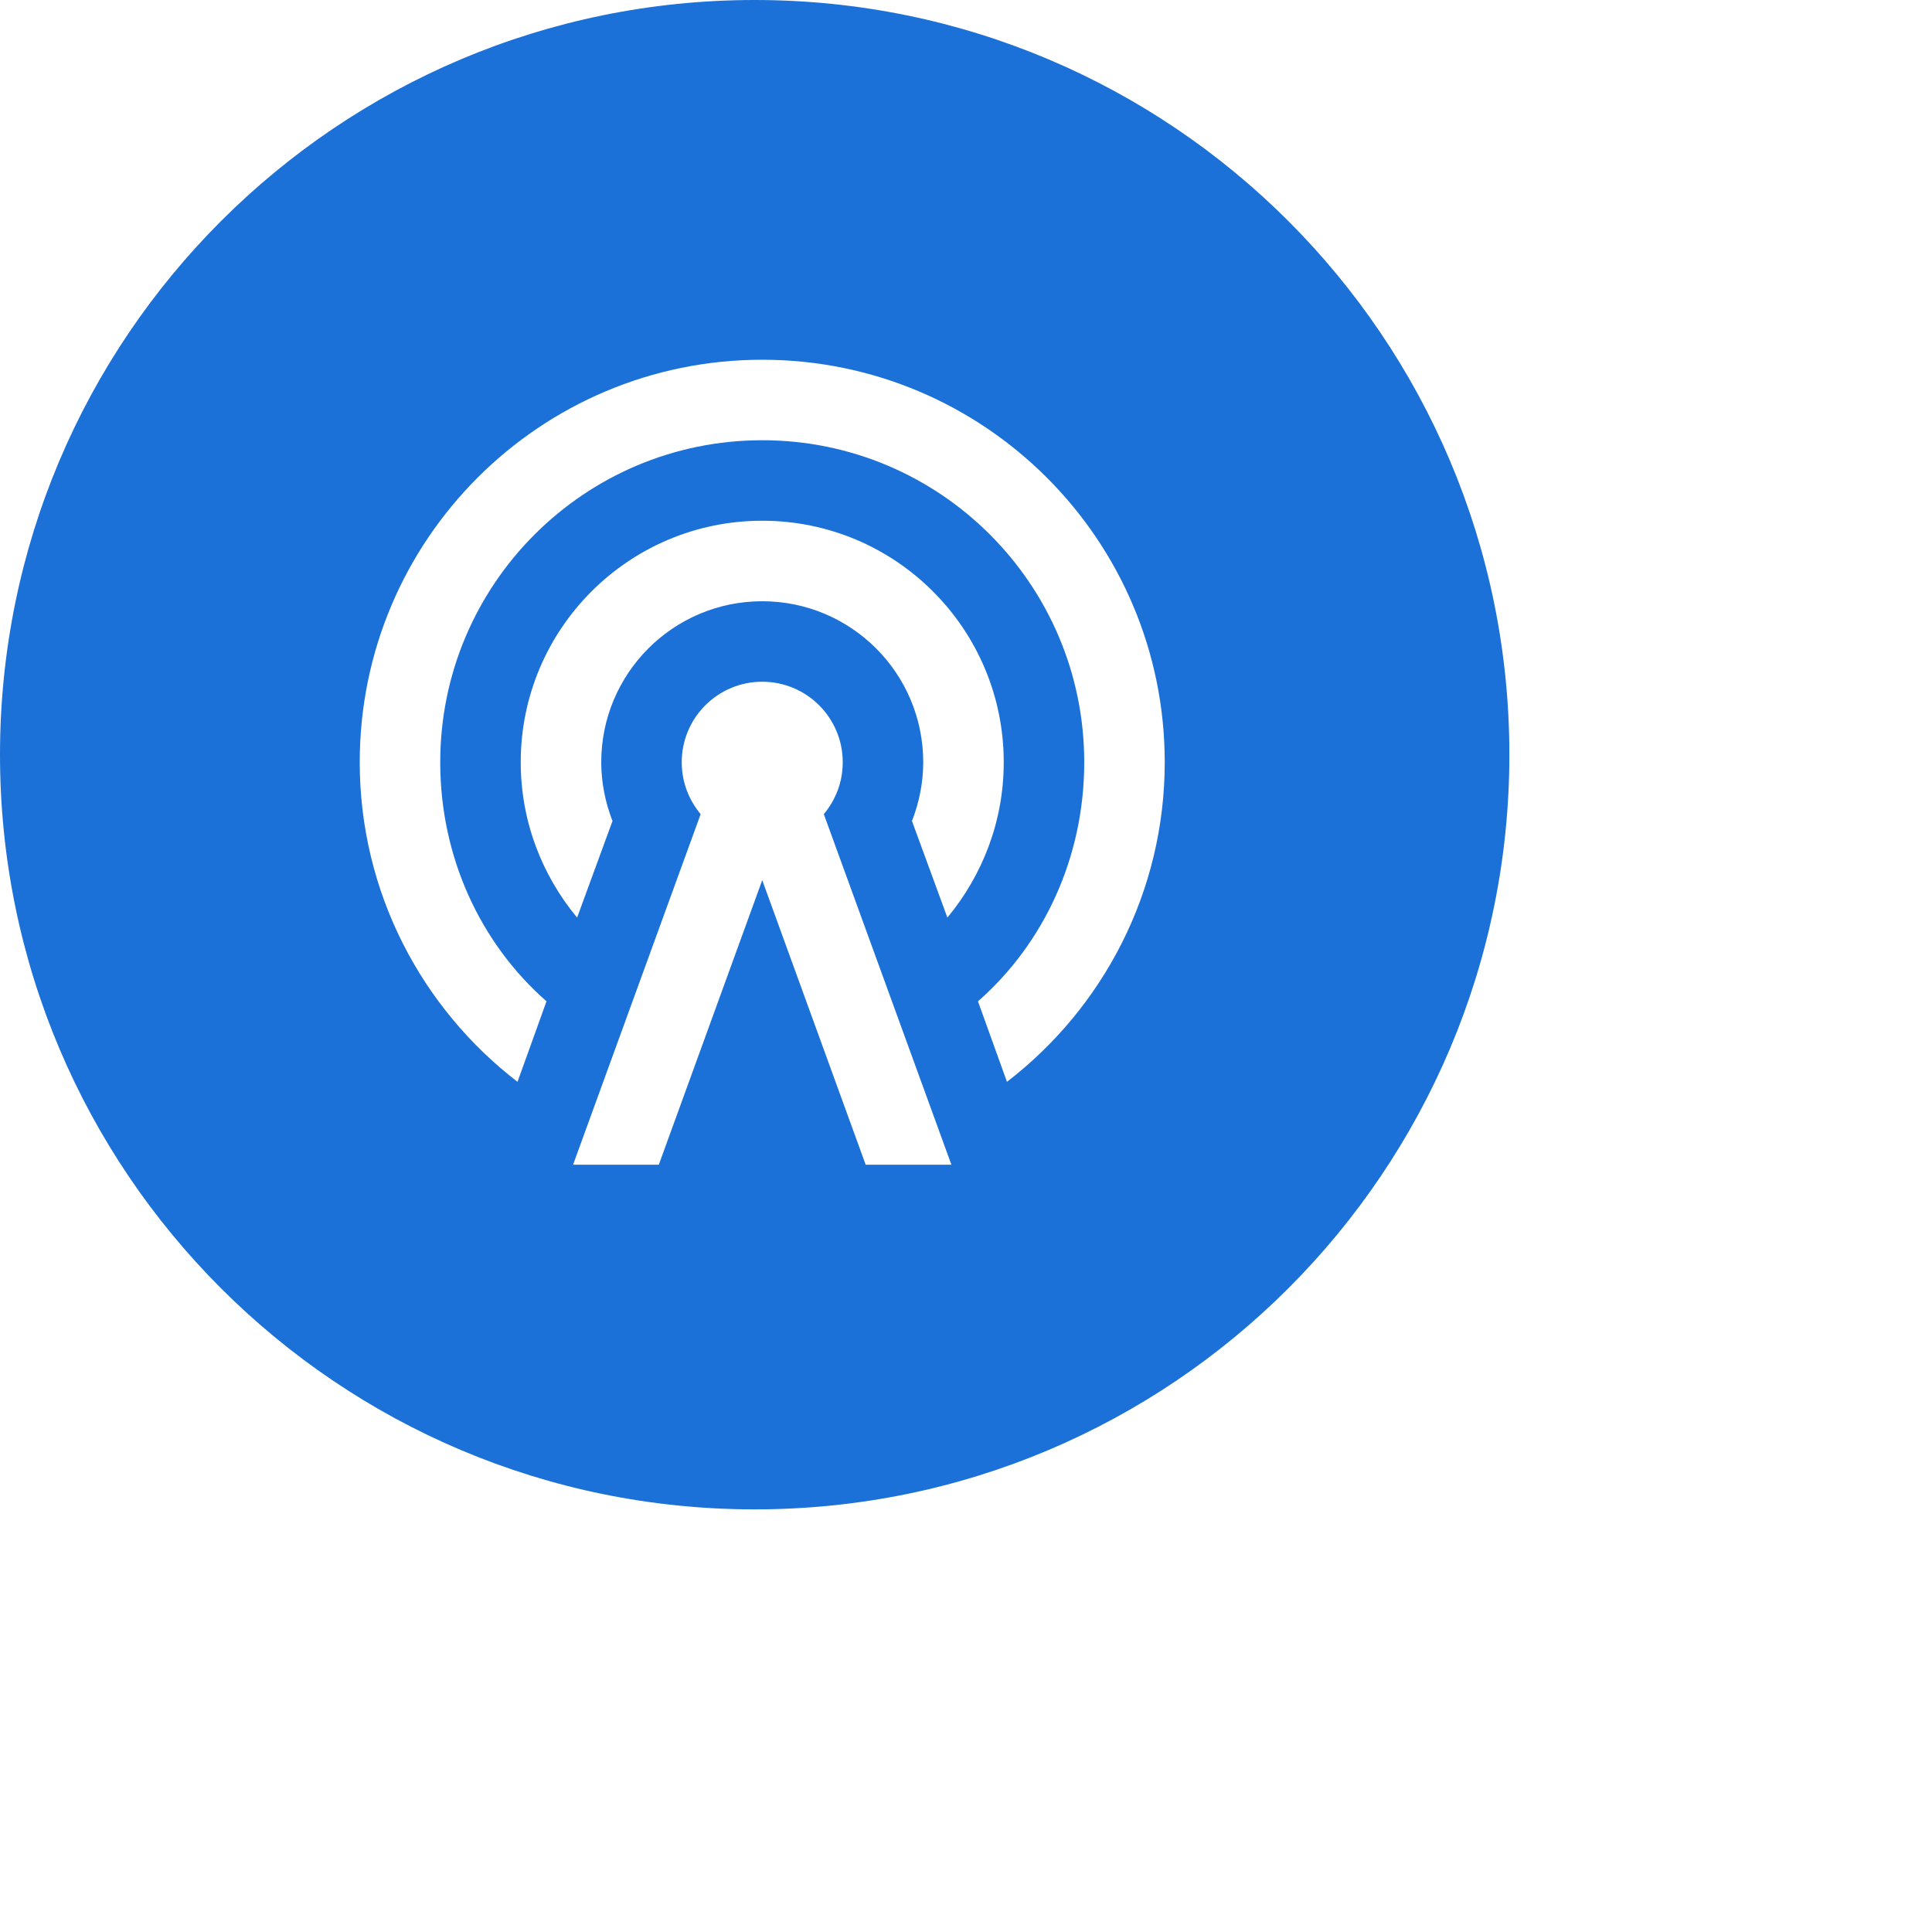
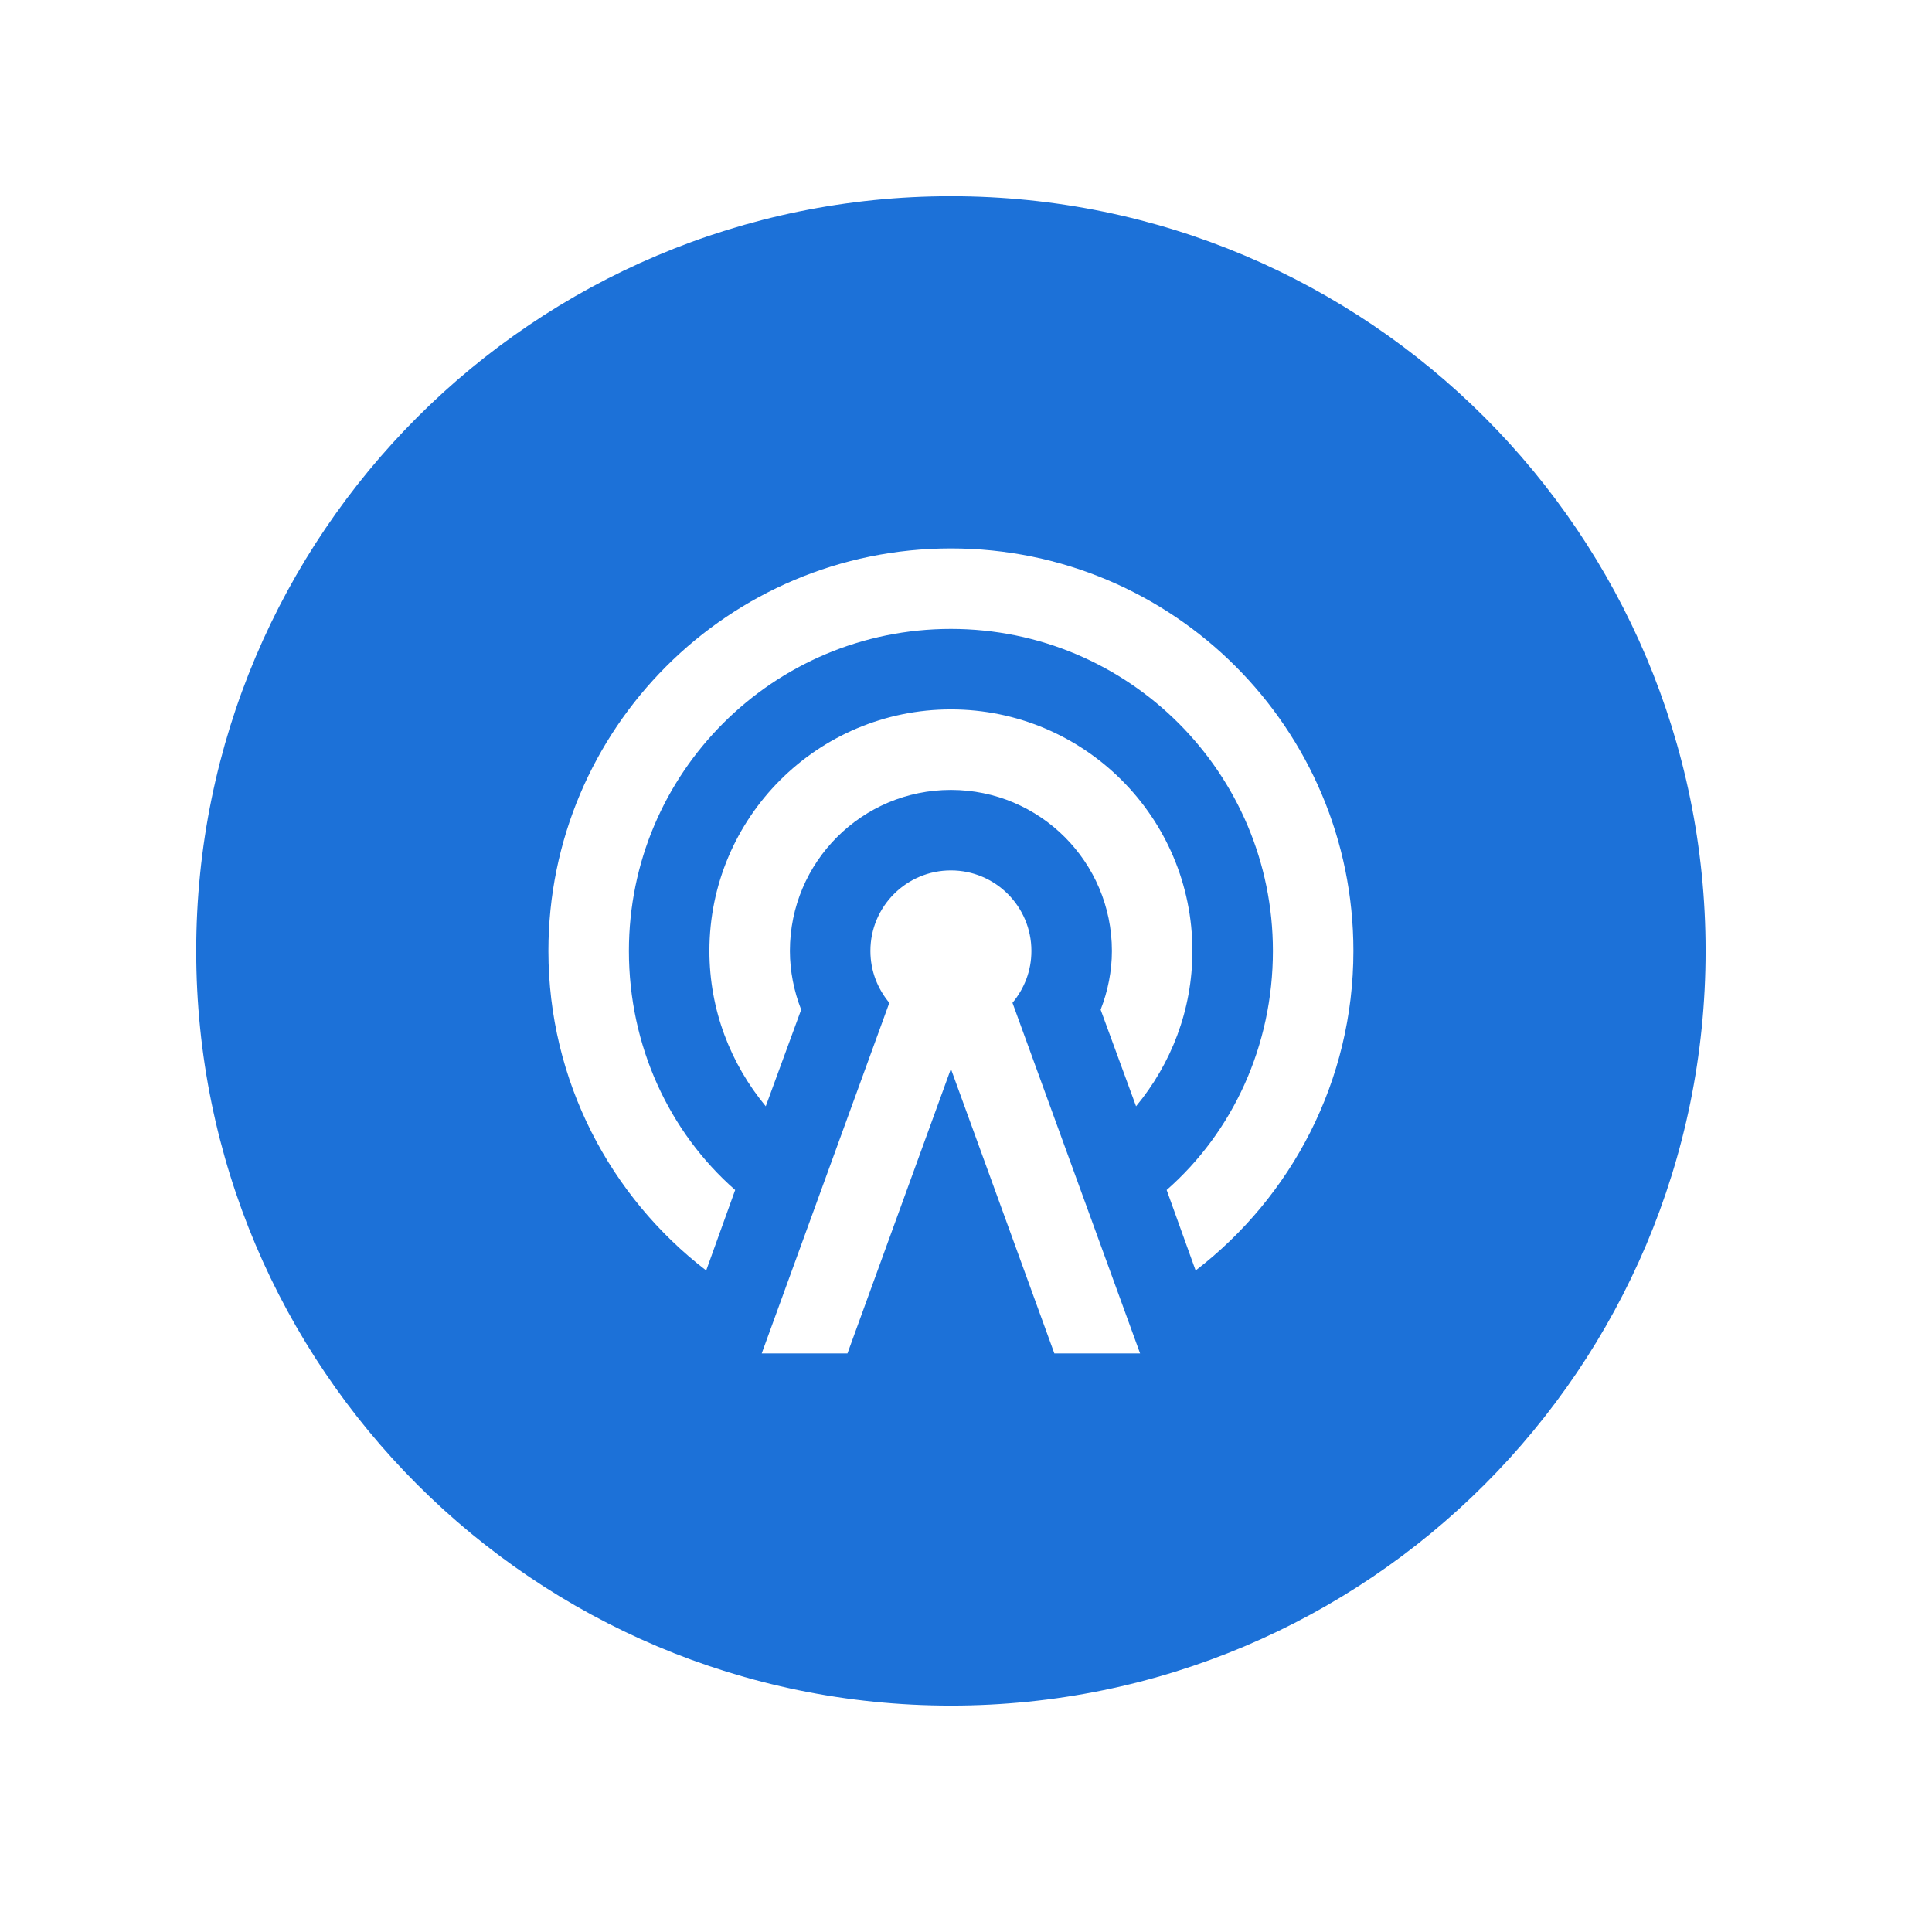
<svg xmlns="http://www.w3.org/2000/svg" xmlns:xlink="http://www.w3.org/1999/xlink" width="256" height="256" version="1.1">
  <defs>
    <linearGradient id="Gradient" x1="0" x2="0" y1="0" y2="1">
      <stop offset="0%" style="stop-color:#1C71D8;stop-opacity:1" />
      <stop offset="100%" style="stop-color:#1C71D8;stop-opacity:1" />
    </linearGradient>
    <filter id="alpha-to-white">
      <feColorMatrix in="SourceGraphic" type="matrix" values="0 0 0 0 1 0 0 0 0 1 0 0 0 0 1 0 0 0 1 0" />
    </filter>
    <g id="child-svg">
      <svg viewBox="0 0 24 24" height="16px" width="16px">
        <path d="M12,10A2,2 0 0,1 14,12C14,12.5 13.82,12.94 13.53,13.29L16.7,22H14.57L12,14.93L9.43,22H7.3L10.47,13.29C10.18,12.94 10,12.5 10,12A2,2 0 0,1 12,10M12,8A4,4 0 0,0 8,12C8,12.5 8.1,13 8.28,13.46L7.4,15.86C6.53,14.81 6,13.47 6,12A6,6 0 0,1 12,6A6,6 0 0,1 18,12C18,13.47 17.47,14.81 16.6,15.86L15.72,13.46C15.9,13 16,12.5 16,12A4,4 0 0,0 12,8M12,4A8,8 0 0,0 4,12C4,14.36 5,16.5 6.64,17.94L5.92,19.94C3.54,18.11 2,15.23 2,12A10,10 0 0,1 12,2A10,10 0 0,1 22,12C22,15.23 20.46,18.11 18.08,19.94L17.36,17.94C19,16.5 20,14.36 20,12A8,8 0 0,0 12,4Z" />
      </svg>
    </g>
  </defs>
-   <rect width="200" height="200" fill="url(#Gradient)" ry="128" x="0" y="0" />
-   <use xlink:href="#child-svg" filter="url(#alpha-to-white)" transform="matrix(8,0,0,8,37,37)" />
+   <rect width="200" height="200" fill="url(#Gradient)" ry="128" x="26" y="26" />
+   <use xlink:href="#child-svg" filter="url(#alpha-to-white)" transform="matrix(8,0,0,8,62,62)" />
</svg>
